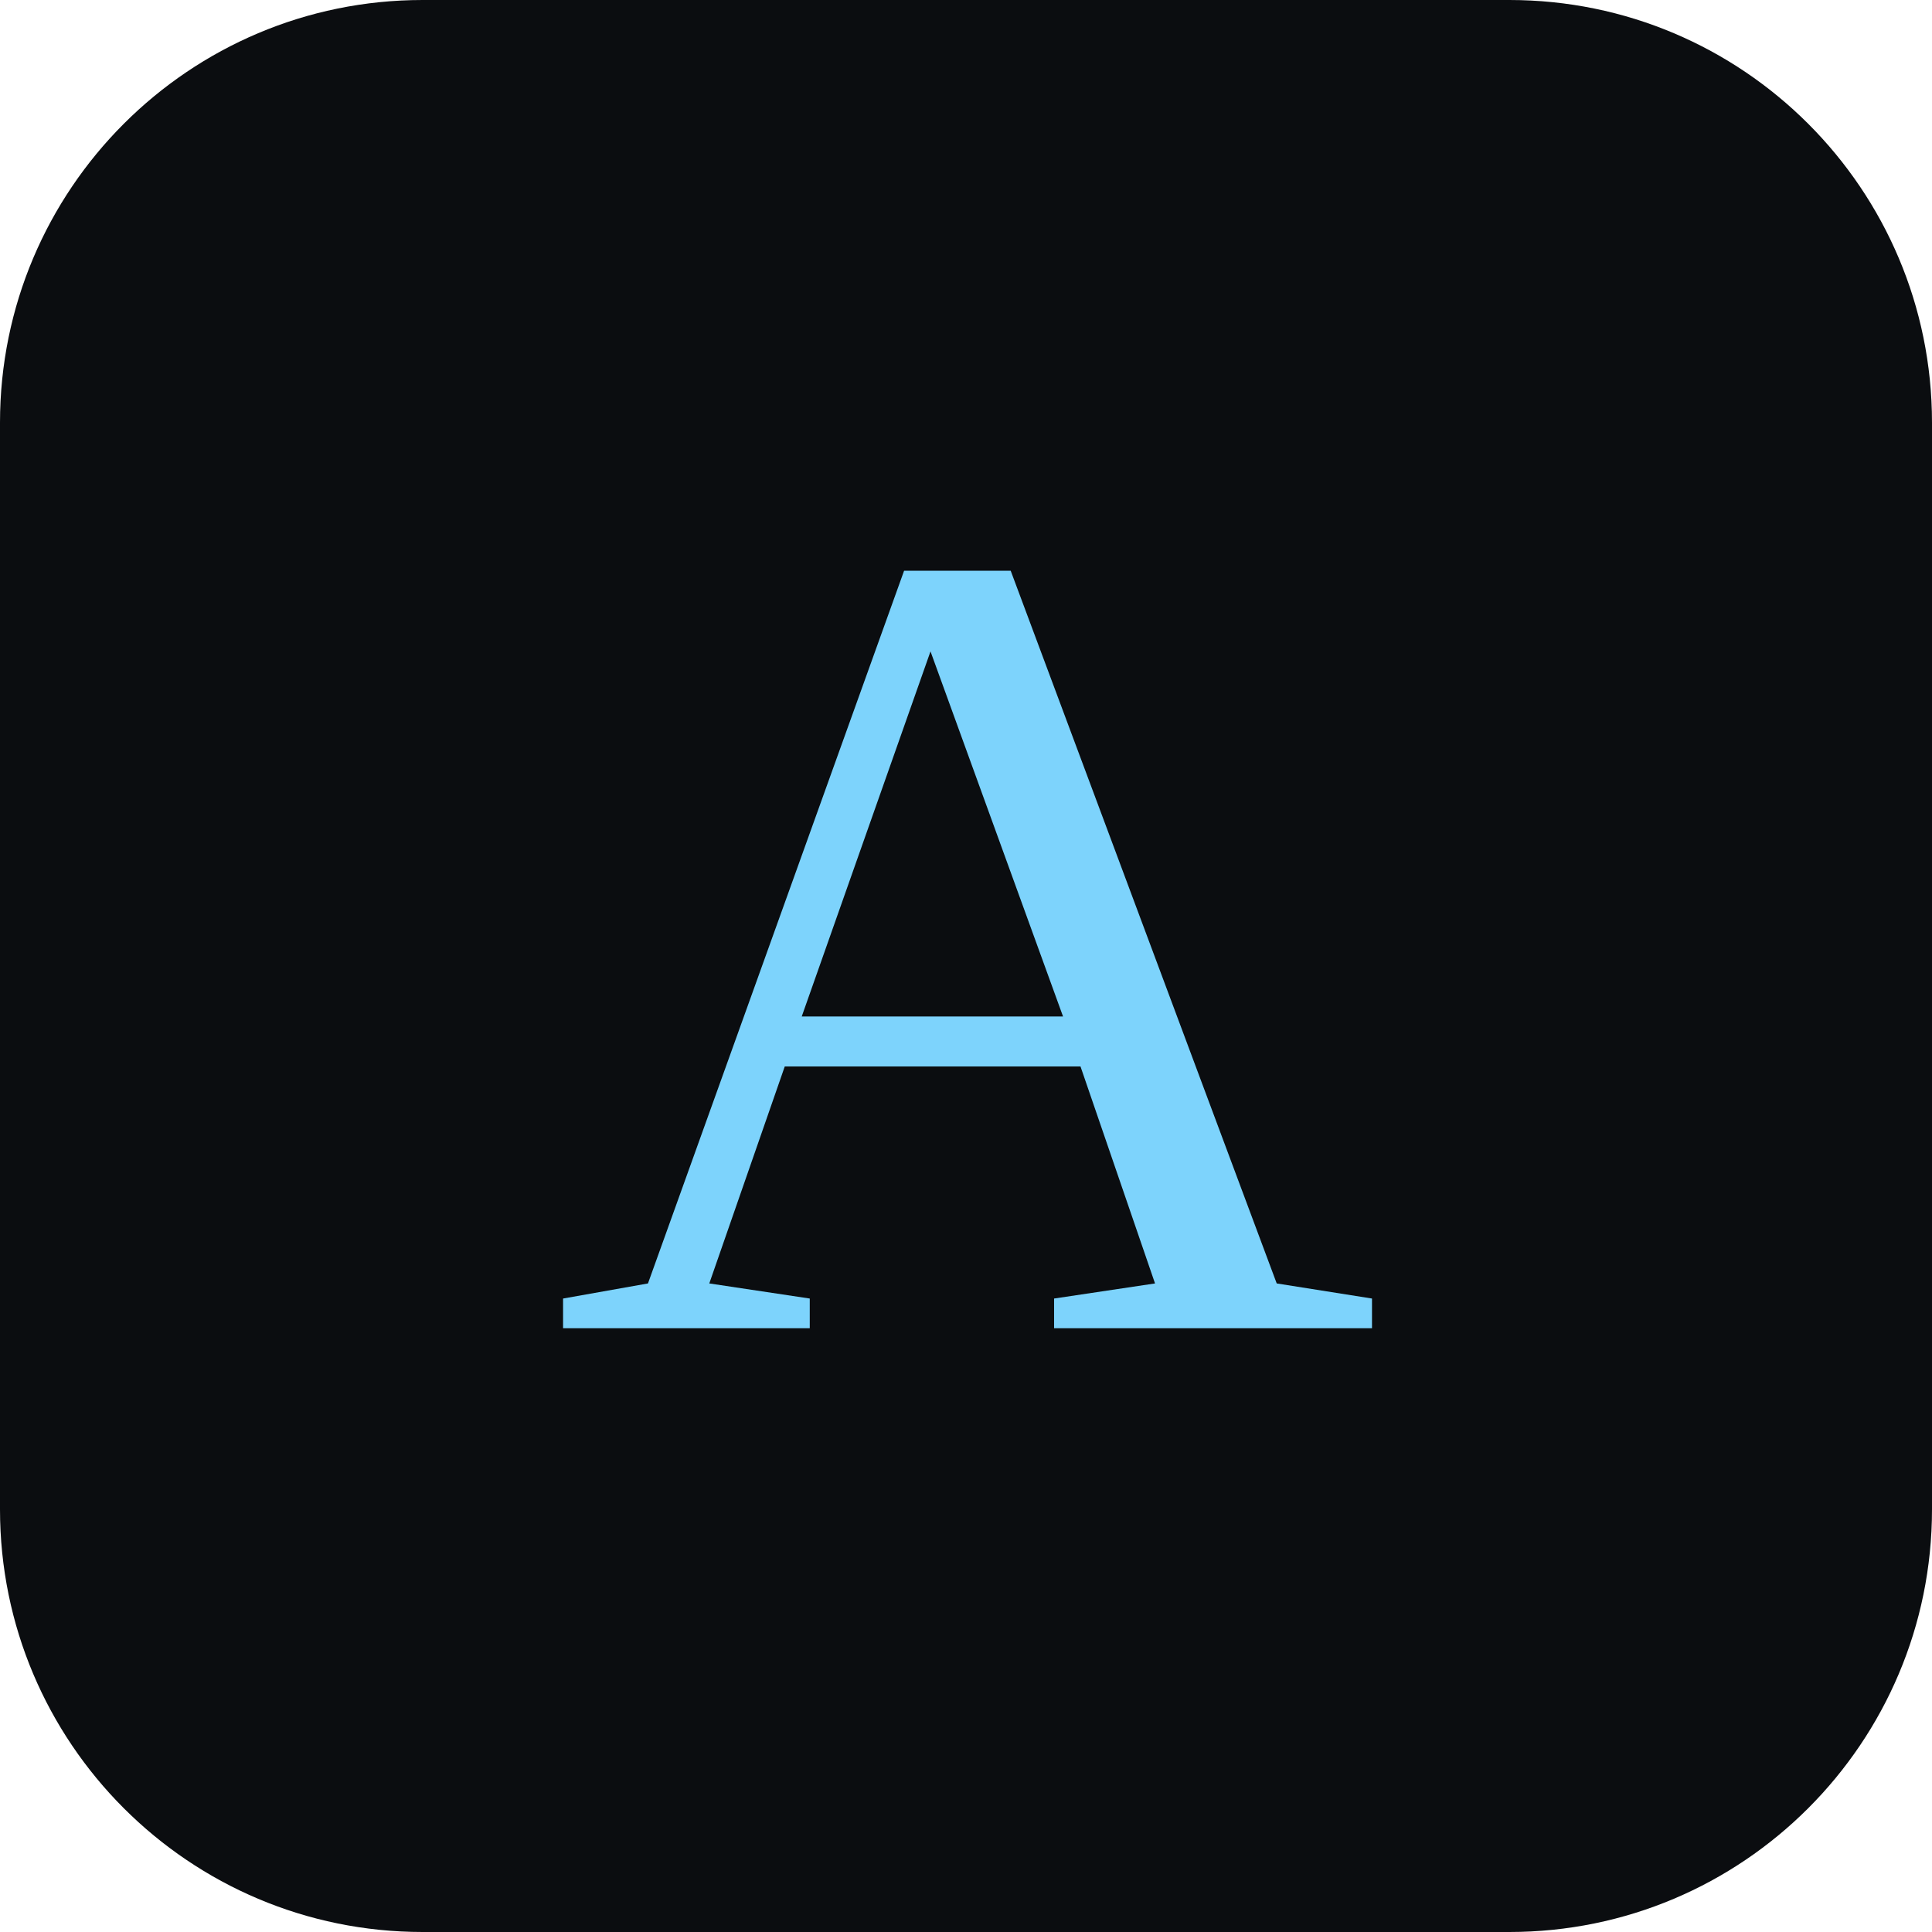
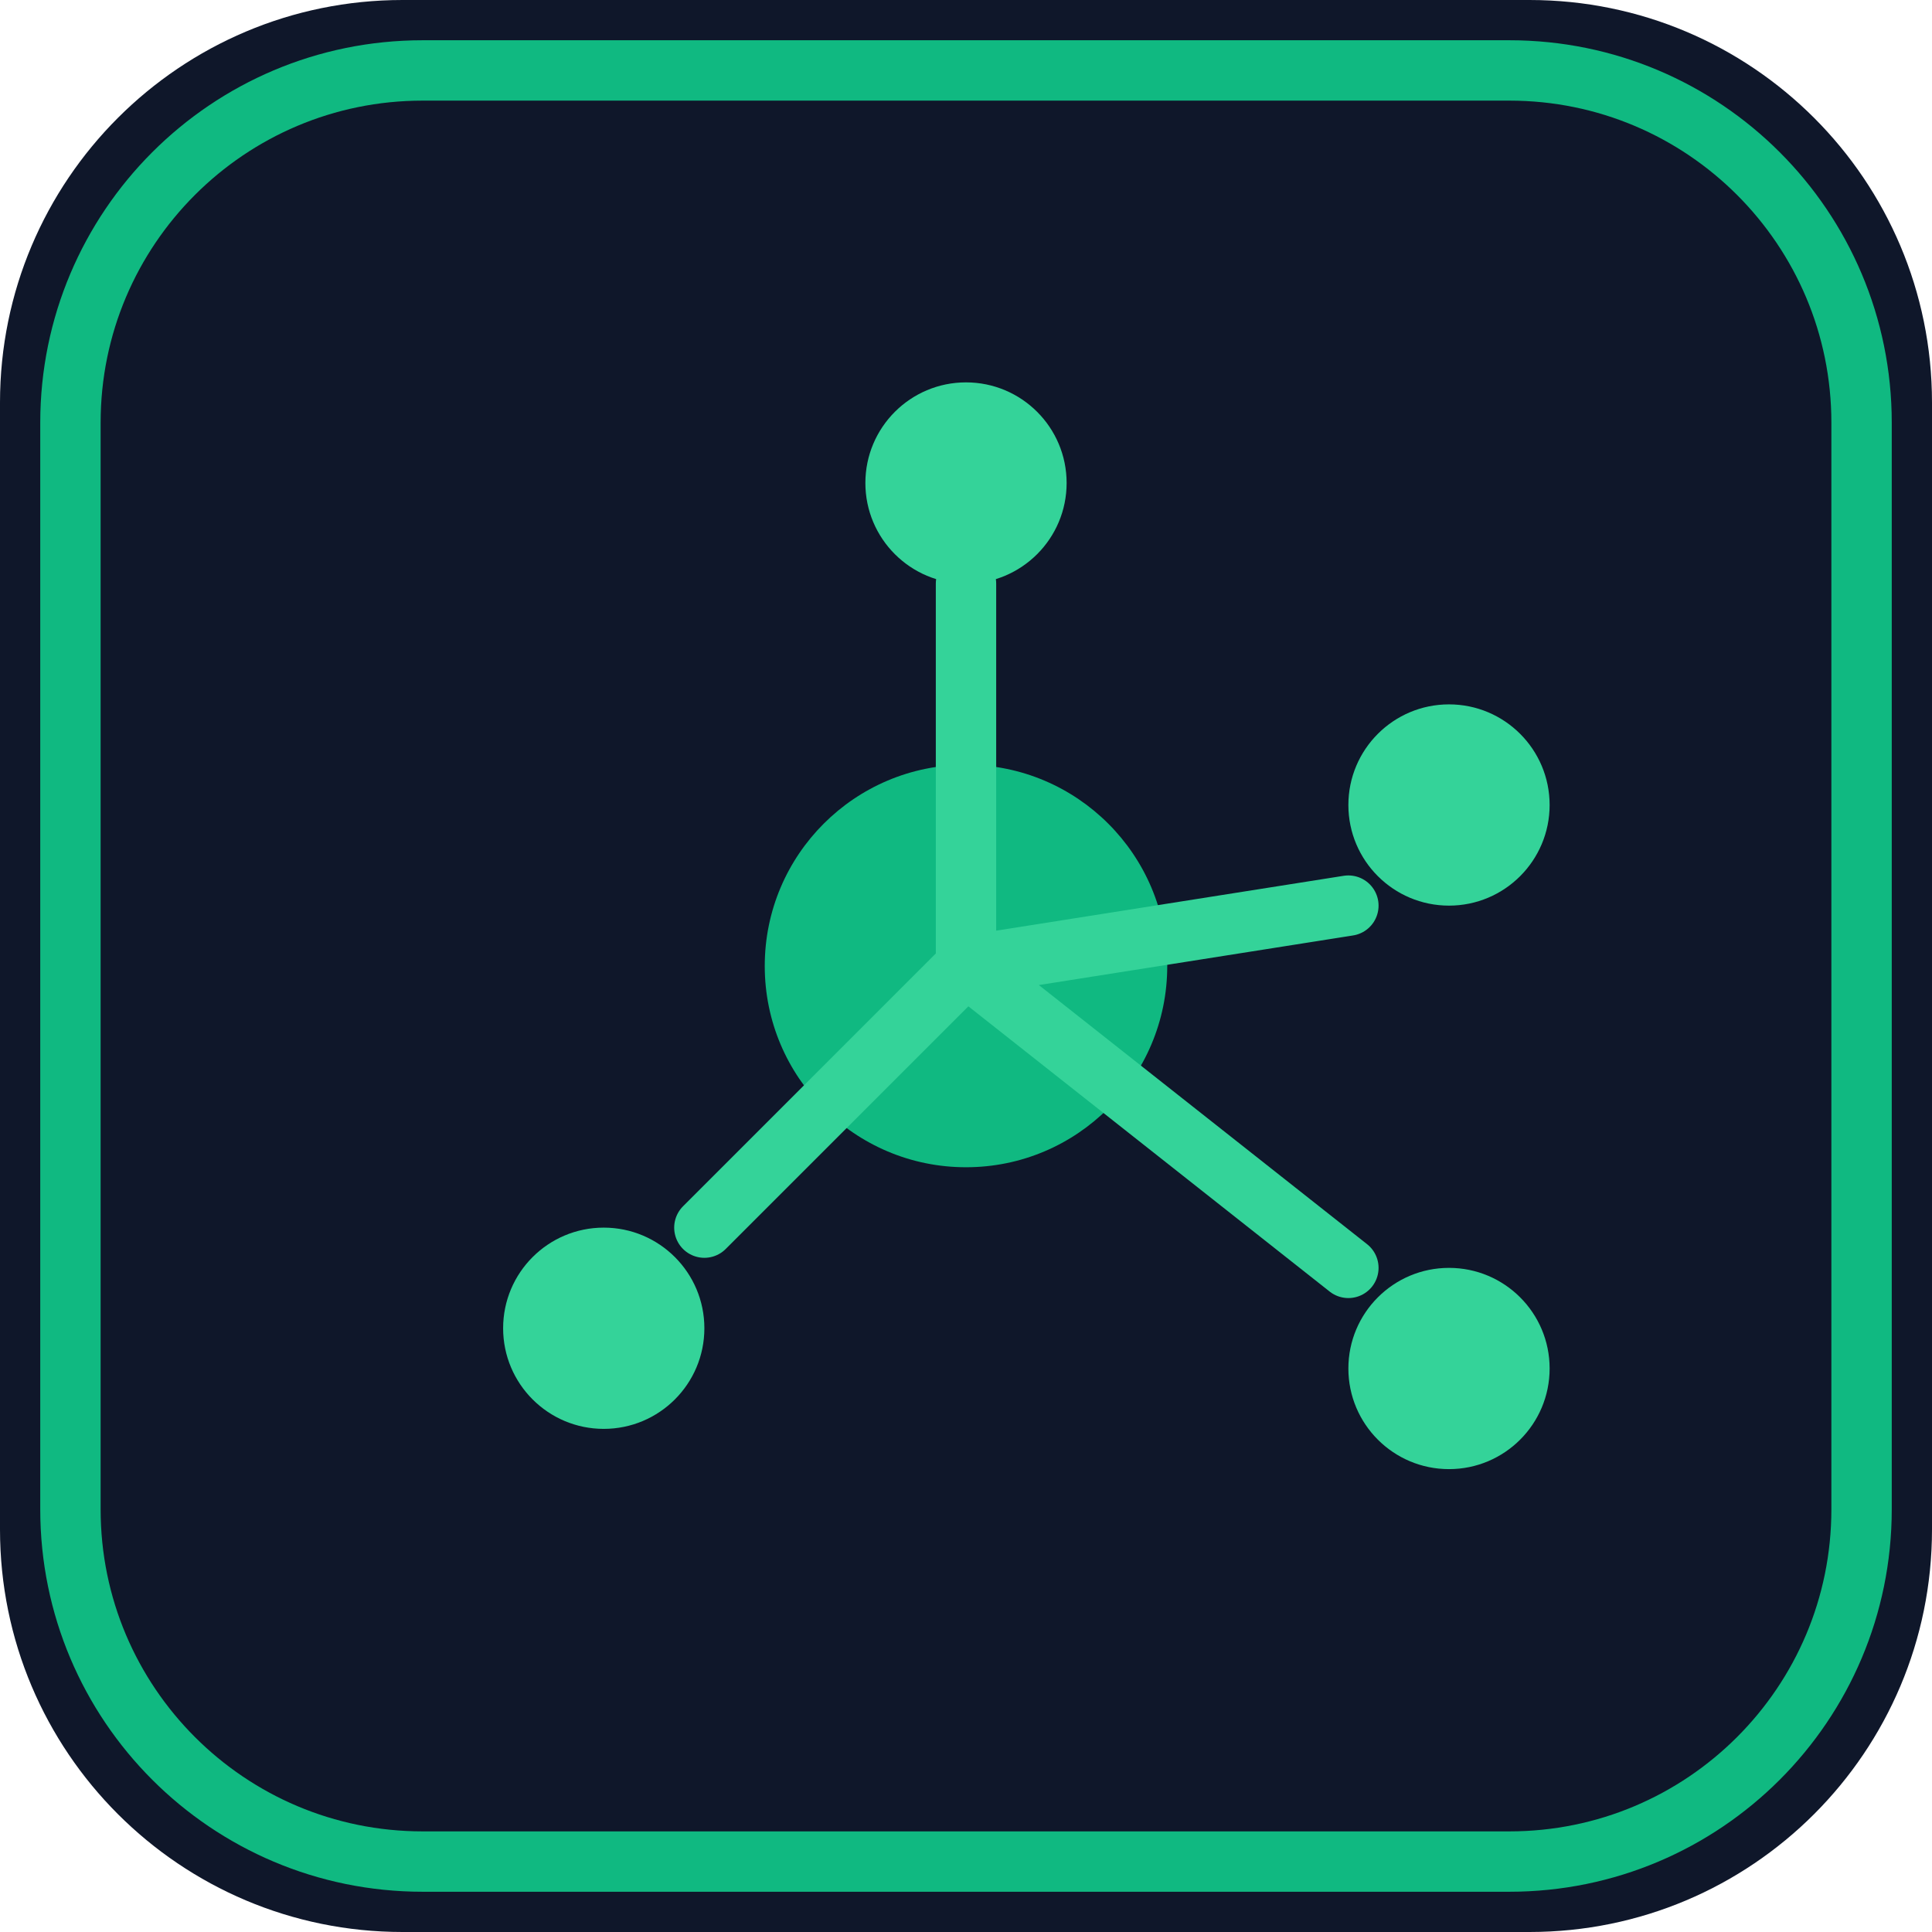
- <svg xmlns="http://www.w3.org/2000/svg" viewBox="0 0 64 64">
-   <rect width="64" height="64" rx="14" fill="#0B0D10" />
-   <text x="32" y="44" font-family="Georgia, 'Times New Roman', serif" font-size="38" fill="#7DD3FC" text-anchor="middle">A</text>
+ <svg xmlns="http://www.w3.org/2000/svg" width="96" height="96" viewBox="0 0 96 96" role="img" aria-label="Rhizomaybor">
+   <rect width="96" height="96" rx="20" fill="#0f172a" />
+   <rect x="3.5" y="3.5" width="89" height="89" rx="17.5" fill="none" stroke="#10b981" stroke-width="3" />
+   <circle cx="48" cy="48" r="10" fill="#10b981" />
+   <path d="M48 48 L48 29 M48 48 L67 45 M48 48 L67 63 M48 48 L35 61" stroke="#34d399" stroke-width="3" stroke-linecap="round" />
+   <circle cx="48" cy="24" r="5" fill="#34d399" />
+   <circle cx="72" cy="40" r="5" fill="#34d399" />
+   <circle cx="72" cy="68" r="5" fill="#34d399" />
+   <circle cx="30" cy="66" r="5" fill="#34d399" />
</svg>
